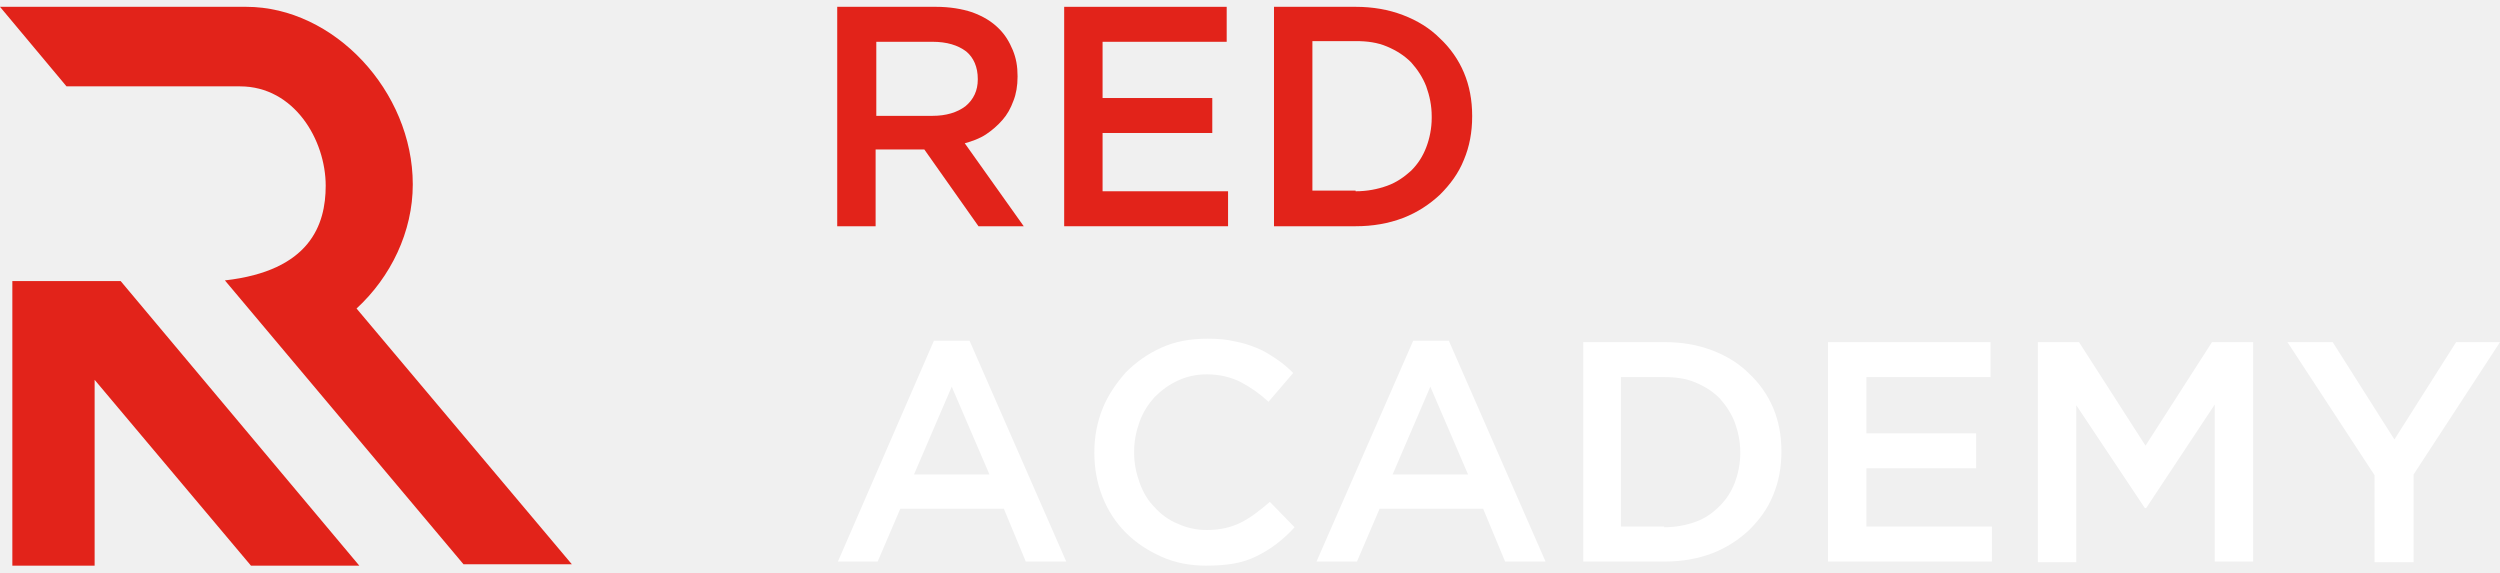
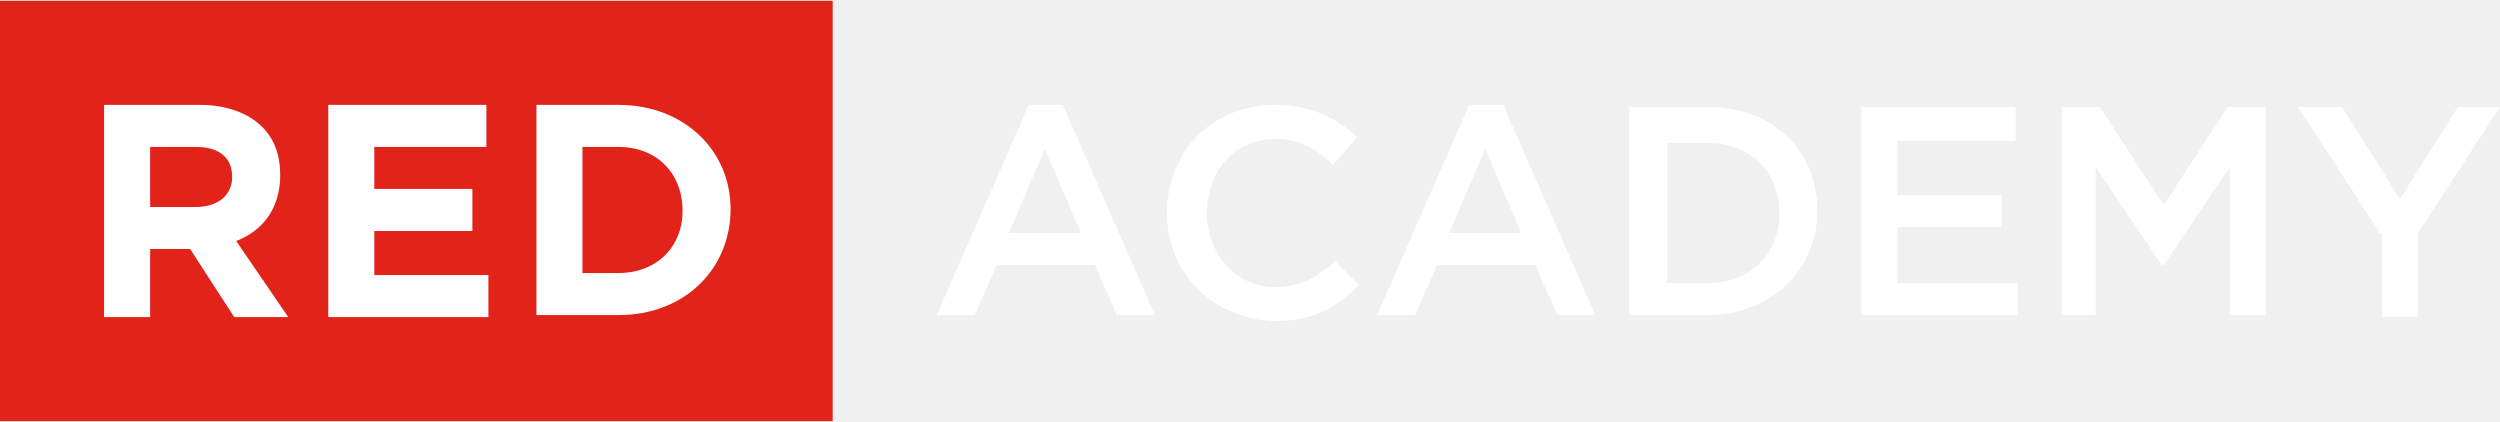
- <svg xmlns="http://www.w3.org/2000/svg" version="1.1" id="Layer_1" x="0px" y="0px" width="900px" height="206.089px" viewBox="0 124.411 900 206.089" enable-background="new 0 124.411 900 206.089" xml:space="preserve">
+ <svg xmlns="http://www.w3.org/2000/svg" version="1.1" id="Layer_1" x="0px" y="0px" width="865px" height="146px" viewBox="-0.154 168.199 865 146" enable-background="new -0.154 168.199 865 146" xml:space="preserve">
  <g>
    <g>
-       <g>
-         <path fill="#E2231A" d="M301.646,126.867h35.299c4.937,0,9.38,0.741,13.083,1.975c3.949,1.481,6.912,3.209,9.627,5.924     c2.221,2.222,3.703,4.69,4.937,7.652s1.729,5.924,1.729,9.38v0.247c0,3.209-0.495,6.171-1.481,8.639     c-0.987,2.715-2.221,4.937-3.949,6.912c-1.728,1.975-3.702,3.703-5.924,5.184c-2.222,1.48-4.937,2.469-7.652,3.209l21.229,29.867     h-16.292L332.75,178.21h-0.247h-17.281v27.646h-13.823v-78.989H301.646z M335.711,166.115c4.937,0,8.887-1.234,11.849-3.456     c2.962-2.468,4.443-5.677,4.443-9.627v-0.247c0-4.196-1.481-7.652-4.196-9.874c-2.962-2.222-6.912-3.456-12.096-3.456H315.47     v26.659L335.711,166.115L335.711,166.115z" />
-         <path fill="#E2231A" d="M383.104,126.867h58.503v12.589h-44.68v20.242h39.496v12.589h-39.496v20.981h45.174v12.59h-58.997     V126.867z" />
-         <path fill="#E2231A" d="M458.64,126.867h29.375c6.171,0,11.85,0.987,17.032,2.962c5.184,1.975,9.627,4.69,13.33,8.393     c3.702,3.456,6.665,7.652,8.639,12.342c1.976,4.69,2.963,9.874,2.963,15.551v0.247c0,5.677-0.987,10.862-2.963,15.551     c-1.974,4.938-4.937,8.887-8.639,12.589c-3.703,3.456-8.146,6.417-13.33,8.394c-5.185,1.975-10.861,2.961-17.032,2.961H458.64     V126.867z M488.015,193.268c4.196,0,7.898-0.74,11.355-1.975c3.455-1.234,6.17-3.209,8.639-5.432     c2.469-2.469,4.196-5.184,5.431-8.393s1.976-6.912,1.976-10.614v-0.494c0-3.949-0.74-7.406-1.976-10.861     c-1.233-3.209-3.209-6.171-5.431-8.639c-2.469-2.469-5.184-4.197-8.639-5.678c-3.457-1.481-7.159-1.975-11.355-1.975h-15.552     v53.812h15.552V193.268z" />
-       </g>
-       <g>
-         <path fill="#FFFFFF" d="M336.205,247.08h12.835l34.805,79.484h-14.563l-7.899-19.008h-37.273l-8.146,19.008h-14.317     L336.205,247.08z M356.199,295.215l-13.577-31.596l-13.576,31.596H356.199z" />
-         <path fill="#FFFFFF" d="M434.202,328.045c-5.679,0-11.108-0.986-16.045-3.209c-4.938-2.221-9.135-4.936-12.836-8.639     c-3.702-3.703-6.418-7.9-8.394-12.836c-1.974-4.938-2.961-10.367-2.961-15.799v-0.246c0-5.68,0.987-10.861,2.961-15.799     c1.976-4.938,4.938-9.133,8.394-13.084c3.702-3.701,7.899-6.664,12.836-8.887c4.936-2.221,10.366-3.207,16.537-3.207     c3.703,0,6.913,0.246,9.875,0.986c2.963,0.492,5.678,1.48,8.146,2.469c2.47,0.986,4.691,2.469,6.913,3.949     s4.195,3.209,5.924,4.938l-8.887,10.367c-3.209-2.963-6.418-5.184-10.12-7.158c-3.456-1.729-7.652-2.715-12.096-2.715     c-3.704,0-7.159,0.74-10.368,2.221s-5.924,3.455-8.394,5.926c-2.222,2.469-4.195,5.43-5.431,8.885     c-1.234,3.457-1.974,6.914-1.974,10.861v0.246c0,3.951,0.739,7.406,1.974,10.861c1.234,3.457,2.963,6.418,5.431,8.887     c2.223,2.471,5.185,4.691,8.394,5.926c3.209,1.48,6.664,2.223,10.368,2.223c4.937,0,8.886-0.988,12.342-2.717     s6.911-4.443,10.367-7.404l8.887,9.133c-1.976,2.223-4.195,4.197-6.417,5.924c-2.222,1.73-4.691,3.209-7.159,4.443     c-2.469,1.234-5.43,2.223-8.393,2.717C441.36,327.799,437.903,328.045,434.202,328.045z" />
-         <path fill="#FFFFFF" d="M508.75,247.08h12.836l34.805,79.484h-14.562l-7.899-19.008h-37.272l-8.146,19.008h-14.563L508.75,247.08     z M528.497,295.215l-13.576-31.596l-13.577,31.596H528.497z" />
-         <path fill="#FFFFFF" d="M569.967,247.574h29.375c6.171,0,11.849,0.986,17.032,2.963c5.185,1.975,9.628,4.689,13.33,8.393     c3.702,3.455,6.665,7.652,8.64,12.342c1.976,4.689,2.962,9.873,2.962,15.553v0.246c0,5.678-0.986,10.859-2.962,15.551     c-1.975,4.938-4.938,8.887-8.64,12.59c-3.702,3.455-8.146,6.418-13.33,8.393c-5.185,1.977-10.861,2.963-17.032,2.963h-29.375     V247.574z M599.095,314.223c4.196,0,7.899-0.74,11.355-1.975c3.456-1.236,6.171-3.209,8.64-5.678s4.196-5.186,5.43-8.395     c1.235-3.209,1.977-6.91,1.977-10.613v-0.246c0-3.949-0.74-7.406-1.977-10.861c-1.232-3.209-3.208-6.172-5.43-8.639     c-2.469-2.471-5.184-4.197-8.64-5.68c-3.455-1.48-7.159-1.975-11.355-1.975h-15.551v53.812h15.551V314.223z" />
-         <path fill="#FFFFFF" d="M658.092,247.574h58.503v12.59h-44.681v20.24h39.496v12.59h-39.496v20.98h45.174v12.59h-58.996V247.574z" />
-         <path fill="#FFFFFF" d="M733.626,247.574h14.811l23.944,37.271l23.943-37.271h14.812v78.99h-13.823v-56.527l-24.685,37.273     h-0.493l-24.686-37.027v56.527h-13.823V247.574L733.626,247.574z" />
-         <path fill="#FFFFFF" d="M854.827,295.463l-31.35-47.889h16.292l22.216,35.053l22.217-35.053H900l-31.104,47.641v31.598h-14.069     V295.463L854.827,295.463z" />
-       </g>
+       <rect x="-0.154" y="168.481" fill="#E2231A" width="288.103" height="145.436" />
    </g>
    <g>
-       <polygon fill="#E2231A" points="34.065,225.604 4.444,225.604 4.444,225.604 4.444,225.604 4.444,328.045 34.065,328.045     34.065,261.15 90.346,328.045 129.347,328.045 43.445,225.604   " />
-       <path fill="#E2231A" d="M128.36,235.479c12.342-11.355,20.241-27.647,20.241-44.679c0-33.571-28.387-63.934-59.983-63.934H0    L23.944,155.5c0,0,46.901,0,62.452,0c19.501,0,30.856,19.254,30.856,35.793c0,14.069-5.678,30.608-36.287,34.063l85.902,102.195    h39.001L128.36,235.479z" />
+       <path fill="#FFFFFF" d="M35.859,204.494h33.242c9.003,0,16.622,2.771,21.469,7.618c4.156,4.155,6.233,9.695,6.233,16.621l0,0    c0,11.773-6.233,19.392-15.236,22.855l18.006,26.317H80.875L65.638,254.36H51.788v23.546H35.859V204.494z M67.716,239.815    c7.618,0,12.466-4.156,12.466-10.39l0,0c0-6.925-4.848-10.389-12.466-10.389H51.788v20.778H67.716z" />
+       <path fill="#FFFFFF" d="M113.426,204.494h54.711v14.543h-38.784v14.544h33.935v14.545h-33.935v15.236h39.476v14.544h-55.405    L113.426,204.494L113.426,204.494z" />
+       <path fill="#FFFFFF" d="M185.45,204.494h28.395c22.854,0,38.783,15.929,38.783,36.013l0,0c0,20.778-15.929,36.706-38.783,36.706    H185.45V204.494L185.45,204.494z M201.38,219.037v43.633h12.465c13.159,0,22.162-9.004,22.162-21.471l0,0    c0-13.159-9.003-22.162-22.162-22.162H201.38L201.38,219.037z" />
+     </g>
+     <g>
+       <path fill="#FFFFFF" d="M355.817,204.494h11.775l31.858,72.719h-13.159l-7.617-17.315h-33.937l-7.618,17.315h-13.158    L355.817,204.494z M373.825,248.818l-12.464-29.087l-12.466,29.087H373.825z" />
+       <path fill="#FFFFFF" d="M403.605,241.892L403.605,241.892c0-20.776,15.236-37.397,37.398-37.397    c13.157,0,21.469,4.849,28.393,11.08l-8.31,9.696c-5.54-5.541-11.774-9.003-20.083-9.003c-13.853,0-23.547,11.08-23.547,25.624    l0,0c0,13.853,9.696,25.625,23.547,25.625c9.003,0,14.543-3.461,20.775-9.004l8.311,8.312    c-7.618,7.617-15.929,12.465-29.087,12.465C419.534,278.598,403.605,262.67,403.605,241.892z" />
+       <path fill="#FFFFFF" d="M508.182,204.494h11.773l31.857,72.719h-13.158l-7.618-17.315H497.1l-7.618,17.315h-13.158    L508.182,204.494z M526.187,248.818l-12.466-29.087l-12.466,29.087H526.187z" />
+       <path fill="#FFFFFF" d="M563.584,205.188h27.012c22.854,0,38.088,15.235,38.088,36.013l0,0c0,20.085-15.928,36.013-38.088,36.013    h-27.012V205.188z M576.744,216.96v49.173h13.852c15.235,0,24.932-10.389,24.932-24.241l0,0c0-13.851-9.696-24.238-24.932-24.238    h-13.852V216.96z" />
+       <path fill="#FFFFFF" d="M643.921,205.188h53.327v11.772h-40.859v18.699H692.4v11.082h-36.012v19.392h41.553v11.08h-54.021V205.188    z" />
+       <path fill="#FFFFFF" d="M713.177,205.188h13.158l22.162,33.935l22.161-33.935h13.158v72.025h-12.465v-51.249L748.497,259.9h-0.692    l-22.855-33.937v51.249h-11.772V205.188L713.177,205.188z" />
+       <path fill="#FFFFFF" d="M823.293,248.818l-28.395-43.631h15.235l20.083,31.857l20.085-31.857h14.544l-28.394,43.631v29.088    h-12.467v-29.088H823.293L823.293,248.818z" />
    </g>
  </g>
</svg>
